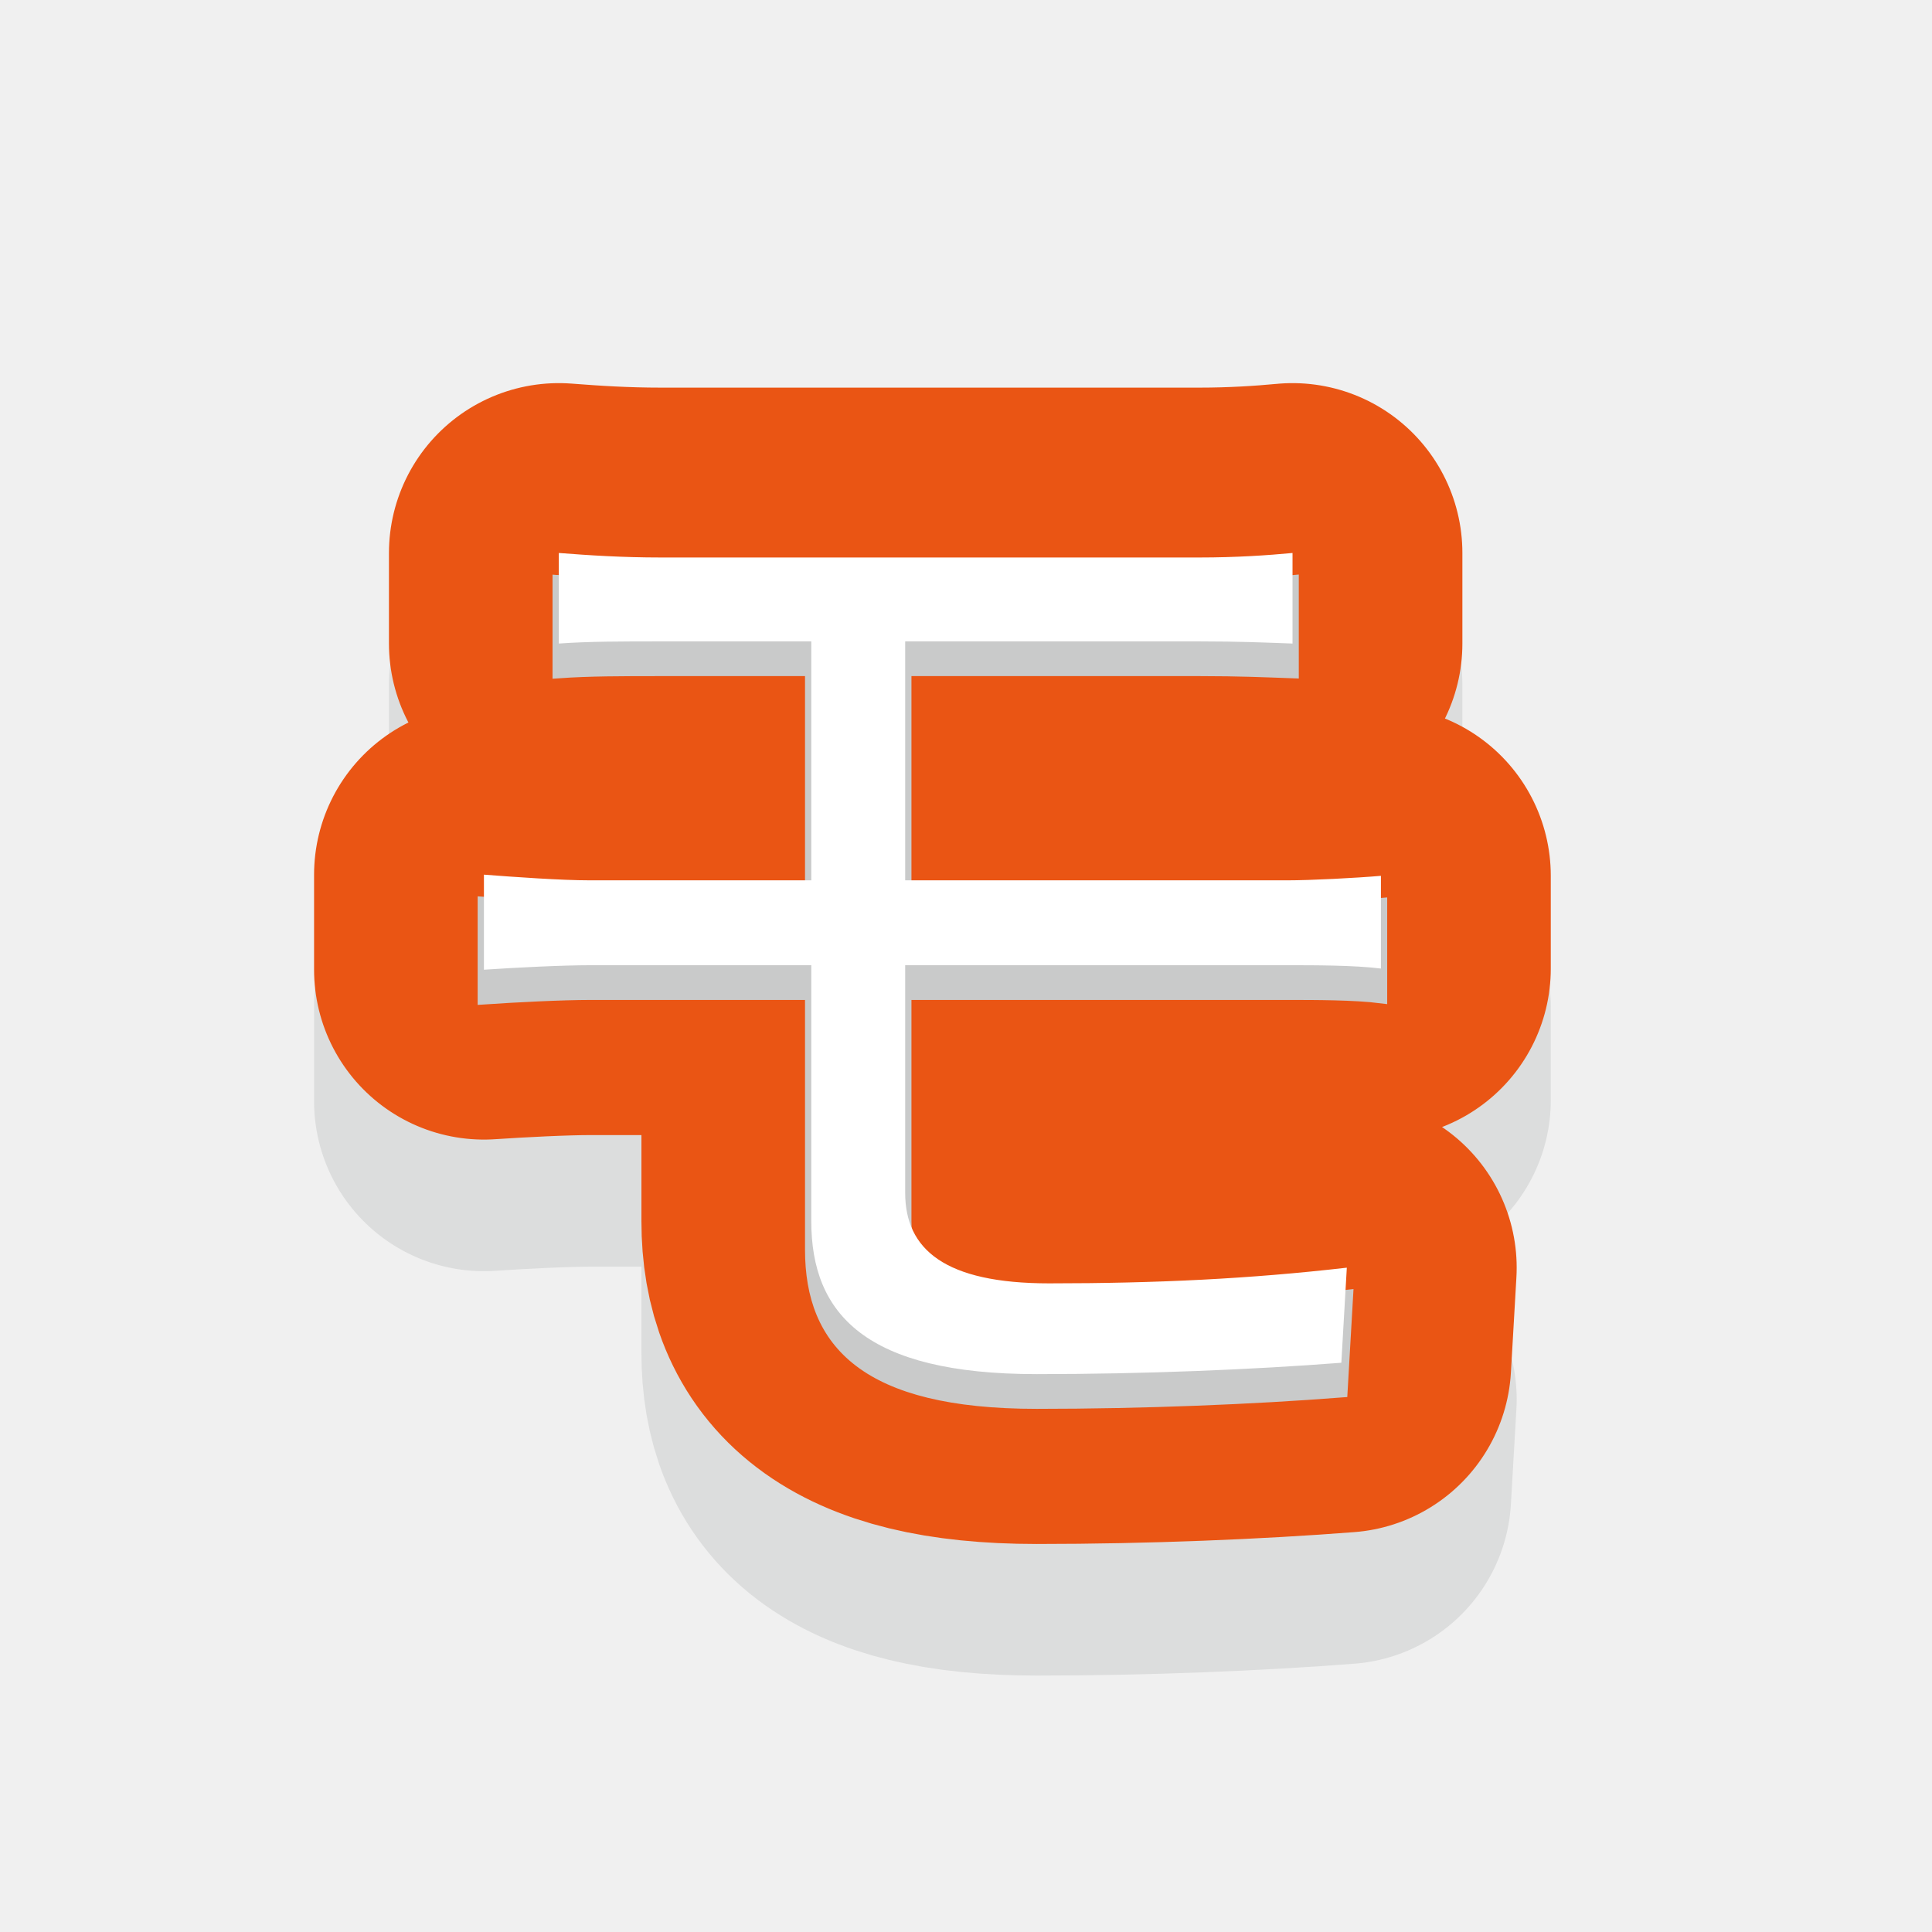
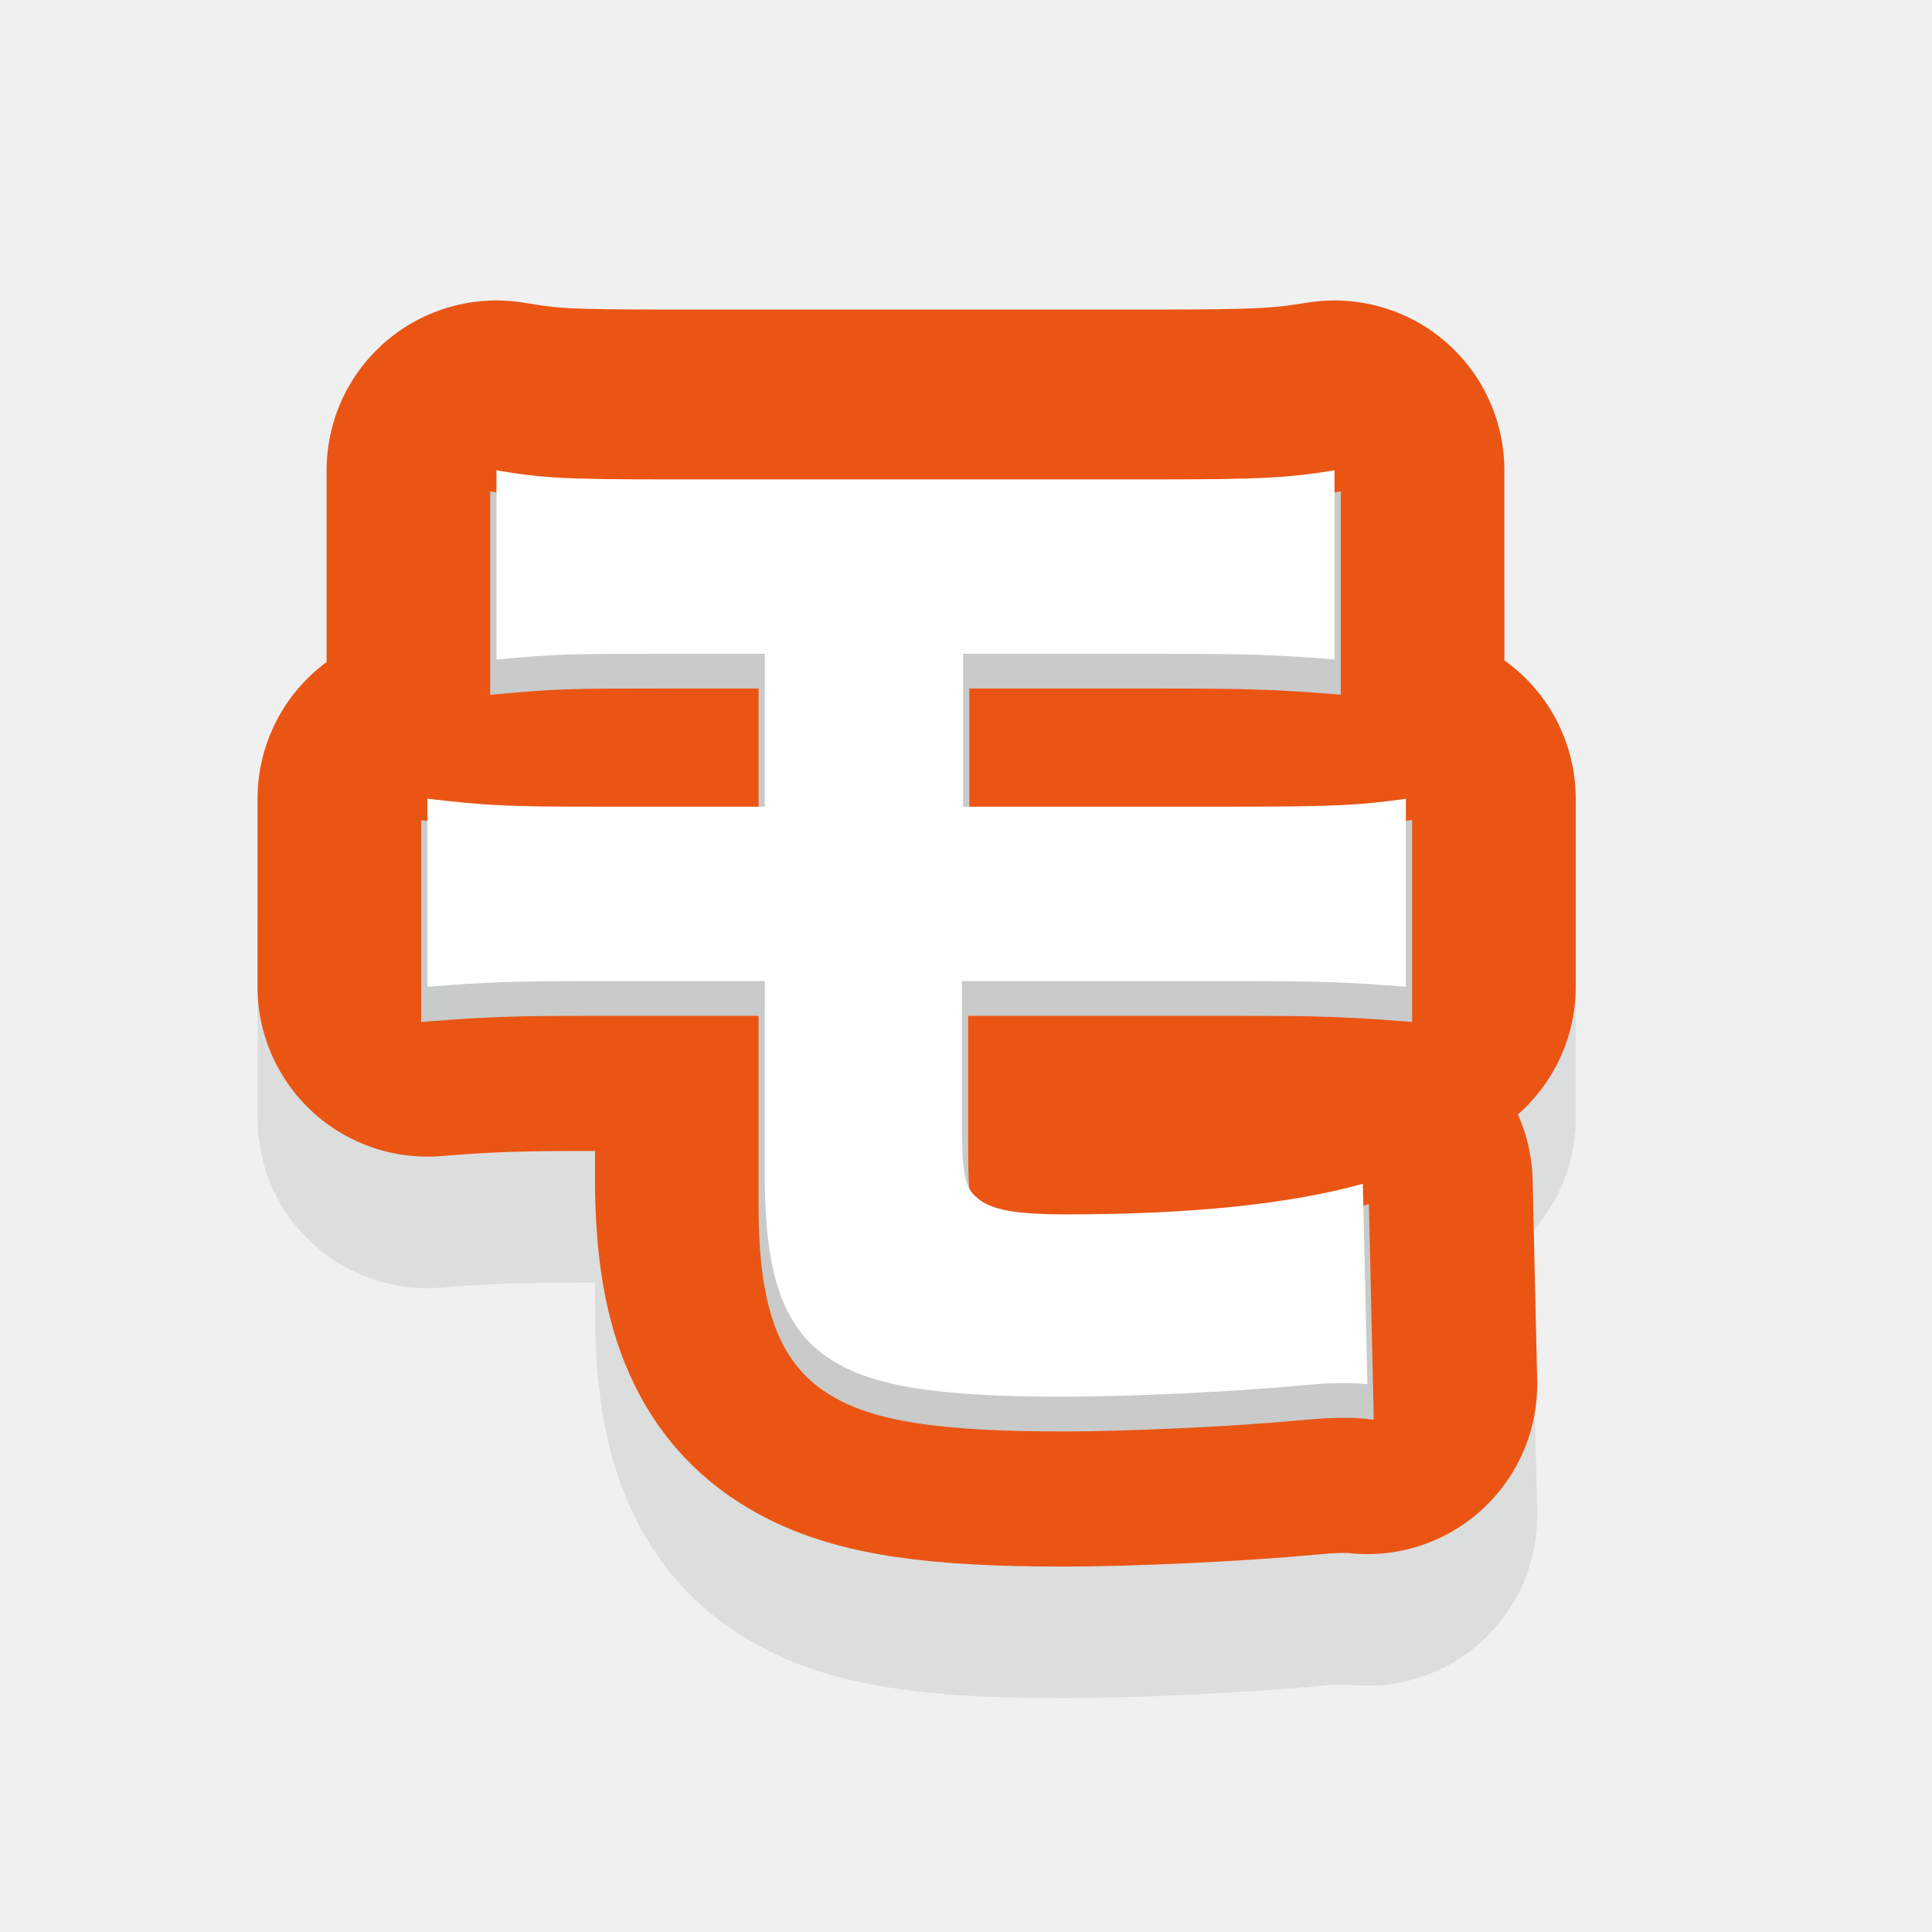
- <svg xmlns="http://www.w3.org/2000/svg" width="154" height="154" viewBox="0 0 154 154">
-   <g font-family="'HiraKakuStdN-W8-83pv-RKSJ-H'" font-size="90.264" letter-spacing="-4">
-     <text transform="translate(28.199 118.662)" fill="#DCDDDD" stroke="#DCDDDD" stroke-width="27.079" stroke-linecap="round" stroke-linejoin="round" stroke-miterlimit="10">モ</text>
-     <text transform="translate(28.199 108.172)" fill="#EA5514" stroke="#EA5514" stroke-width="27.079" stroke-linecap="round" stroke-linejoin="round" stroke-miterlimit="10">モ</text>
-     <text transform="translate(28.199 110.44)" fill="#C9CACA" stroke="#C9CACA" stroke-miterlimit="10">モ</text>
-     <text transform="translate(28.199 108.172)" fill="#fff">モ</text>
+ <svg xmlns="http://www.w3.org/2000/svg" version="1.1" x="0px" y="0px" width="154px" height="154px" viewBox="0 0 154 154" enable-background="new 0 0 154 154" xml:space="preserve">
+   <g id="base">
+ </g>
+   <g id="book3">
+ </g>
+   <g id="_x38_" display="none">
+ </g>
+   <g id="_x37_" display="none">
+ </g>
+   <g id="_x36_" display="none">
+ </g>
+   <g id="_x35_" display="none">
+ </g>
+   <g id="_x34_" display="none">
+ </g>
+   <g id="_x33_" display="none">
+ </g>
+   <g id="_x32_" display="none">
+ </g>
+   <g id="_x31_" display="none">
+ </g>
+   <g id="_x30_">
+     <g>
+       <path fill="#DCDDDD" stroke="#DCDDDD" stroke-width="27.079" stroke-linecap="round" stroke-linejoin="round" stroke-miterlimit="10" d="    M47.337,88.691c-6.499,0-8.666,0.091-13.27,0.452V74.158c4.875,0.542,5.958,0.633,13.541,0.633h13.359V62.604h-7.763    c-7.674,0-8.576,0-13.631,0.451V47.98c3.791,0.631,5.416,0.722,13.812,0.722h38.545c8.306,0,10.562-0.091,14.443-0.722v15.074    c-4.514-0.361-6.59-0.451-14.172-0.451H76.766v12.188h21.123c8.215,0,10.382-0.091,14.173-0.633v14.985    c-4.604-0.361-6.68-0.452-13.902-0.452H76.675v11.104c0,4.062,0.181,5.326,1.174,6.139c1.083,0.993,3.069,1.354,7.132,1.354    c9.93,0,17.783-0.812,23.65-2.438l0.361,15.978c-0.902-0.09-0.902-0.09-1.715-0.09c-0.903,0-1.625,0-3.521,0.181    c-5.777,0.542-14.173,0.903-18.957,0.903c-10.021,0-15.256-0.812-18.596-2.979c-3.701-2.347-5.236-6.681-5.236-14.443V88.691    H47.337z" />
+     </g>
+     <g>
+       <path fill="#EA5514" stroke="#EA5514" stroke-width="27.079" stroke-linecap="round" stroke-linejoin="round" stroke-miterlimit="10" d="    M47.337,78.202c-6.499,0-8.666,0.091-13.27,0.452V63.669c4.875,0.542,5.958,0.632,13.541,0.632h13.359V52.114h-7.763    c-7.674,0-8.576,0-13.631,0.451V37.49c3.791,0.632,5.416,0.723,13.812,0.723h38.545c8.306,0,10.562-0.091,14.443-0.723v15.075    c-4.514-0.361-6.59-0.451-14.172-0.451H76.766v12.187h21.123c8.215,0,10.382-0.09,14.173-0.632v14.985    c-4.604-0.361-6.68-0.452-13.902-0.452H76.675v11.104c0,4.062,0.181,5.326,1.174,6.139c1.083,0.993,3.069,1.354,7.132,1.354    c9.93,0,17.783-0.812,23.65-2.438l0.361,15.978c-0.902-0.091-0.902-0.091-1.715-0.091c-0.903,0-1.625,0-3.521,0.182    c-5.777,0.541-14.173,0.902-18.957,0.902c-10.021,0-15.256-0.812-18.596-2.979c-3.701-2.348-5.236-6.681-5.236-14.443V78.202    H47.337z" />
+     </g>
+     <g>
+       <path fill="#C9CACA" stroke="#C9CACA" stroke-miterlimit="10" d="M47.337,80.471c-6.499,0-8.666,0.09-13.27,0.451V65.938    c4.875,0.541,5.958,0.631,13.541,0.631h13.359V54.383h-7.763c-7.674,0-8.576,0-13.631,0.451V39.758    c3.791,0.633,5.416,0.723,13.812,0.723h38.545c8.306,0,10.562-0.09,14.443-0.723v15.076c-4.514-0.361-6.59-0.451-14.172-0.451    H76.766v12.186h21.123c8.215,0,10.382-0.09,14.173-0.631v14.984c-4.604-0.361-6.68-0.451-13.902-0.451H76.675v11.104    c0,4.062,0.181,5.326,1.174,6.139c1.083,0.992,3.069,1.354,7.132,1.354c9.93,0,17.783-0.812,23.65-2.438l0.361,15.979    c-0.902-0.091-0.902-0.091-1.715-0.091c-0.903,0-1.625,0-3.521,0.181c-5.777,0.541-14.173,0.902-18.957,0.902    c-10.021,0-15.256-0.812-18.596-2.979c-3.701-2.348-5.236-6.68-5.236-14.443V80.471H47.337z" />
+     </g>
+     <g>
+       <path fill="#FFFFFF" d="M47.337,78.202c-6.499,0-8.666,0.091-13.27,0.452V63.669c4.875,0.542,5.958,0.632,13.541,0.632h13.359    V52.114h-7.763c-7.674,0-8.576,0-13.631,0.451V37.49c3.791,0.632,5.416,0.723,13.812,0.723h38.545    c8.306,0,10.562-0.091,14.443-0.723v15.075c-4.514-0.361-6.59-0.451-14.172-0.451H76.766v12.187h21.123    c8.215,0,10.382-0.09,14.173-0.632v14.985c-4.604-0.361-6.68-0.452-13.902-0.452H76.675v11.104c0,4.062,0.181,5.326,1.174,6.139    c1.083,0.993,3.069,1.354,7.132,1.354c9.93,0,17.783-0.812,23.65-2.438l0.361,15.978c-0.902-0.091-0.902-0.091-1.715-0.091    c-0.903,0-1.625,0-3.521,0.182c-5.777,0.541-14.173,0.902-18.957,0.902c-10.021,0-15.256-0.812-18.596-2.979    c-3.701-2.348-5.236-6.681-5.236-14.443V78.202H47.337z" />
+     </g>
  </g>
+   <g id="guide" display="none">
+ </g>
</svg>
